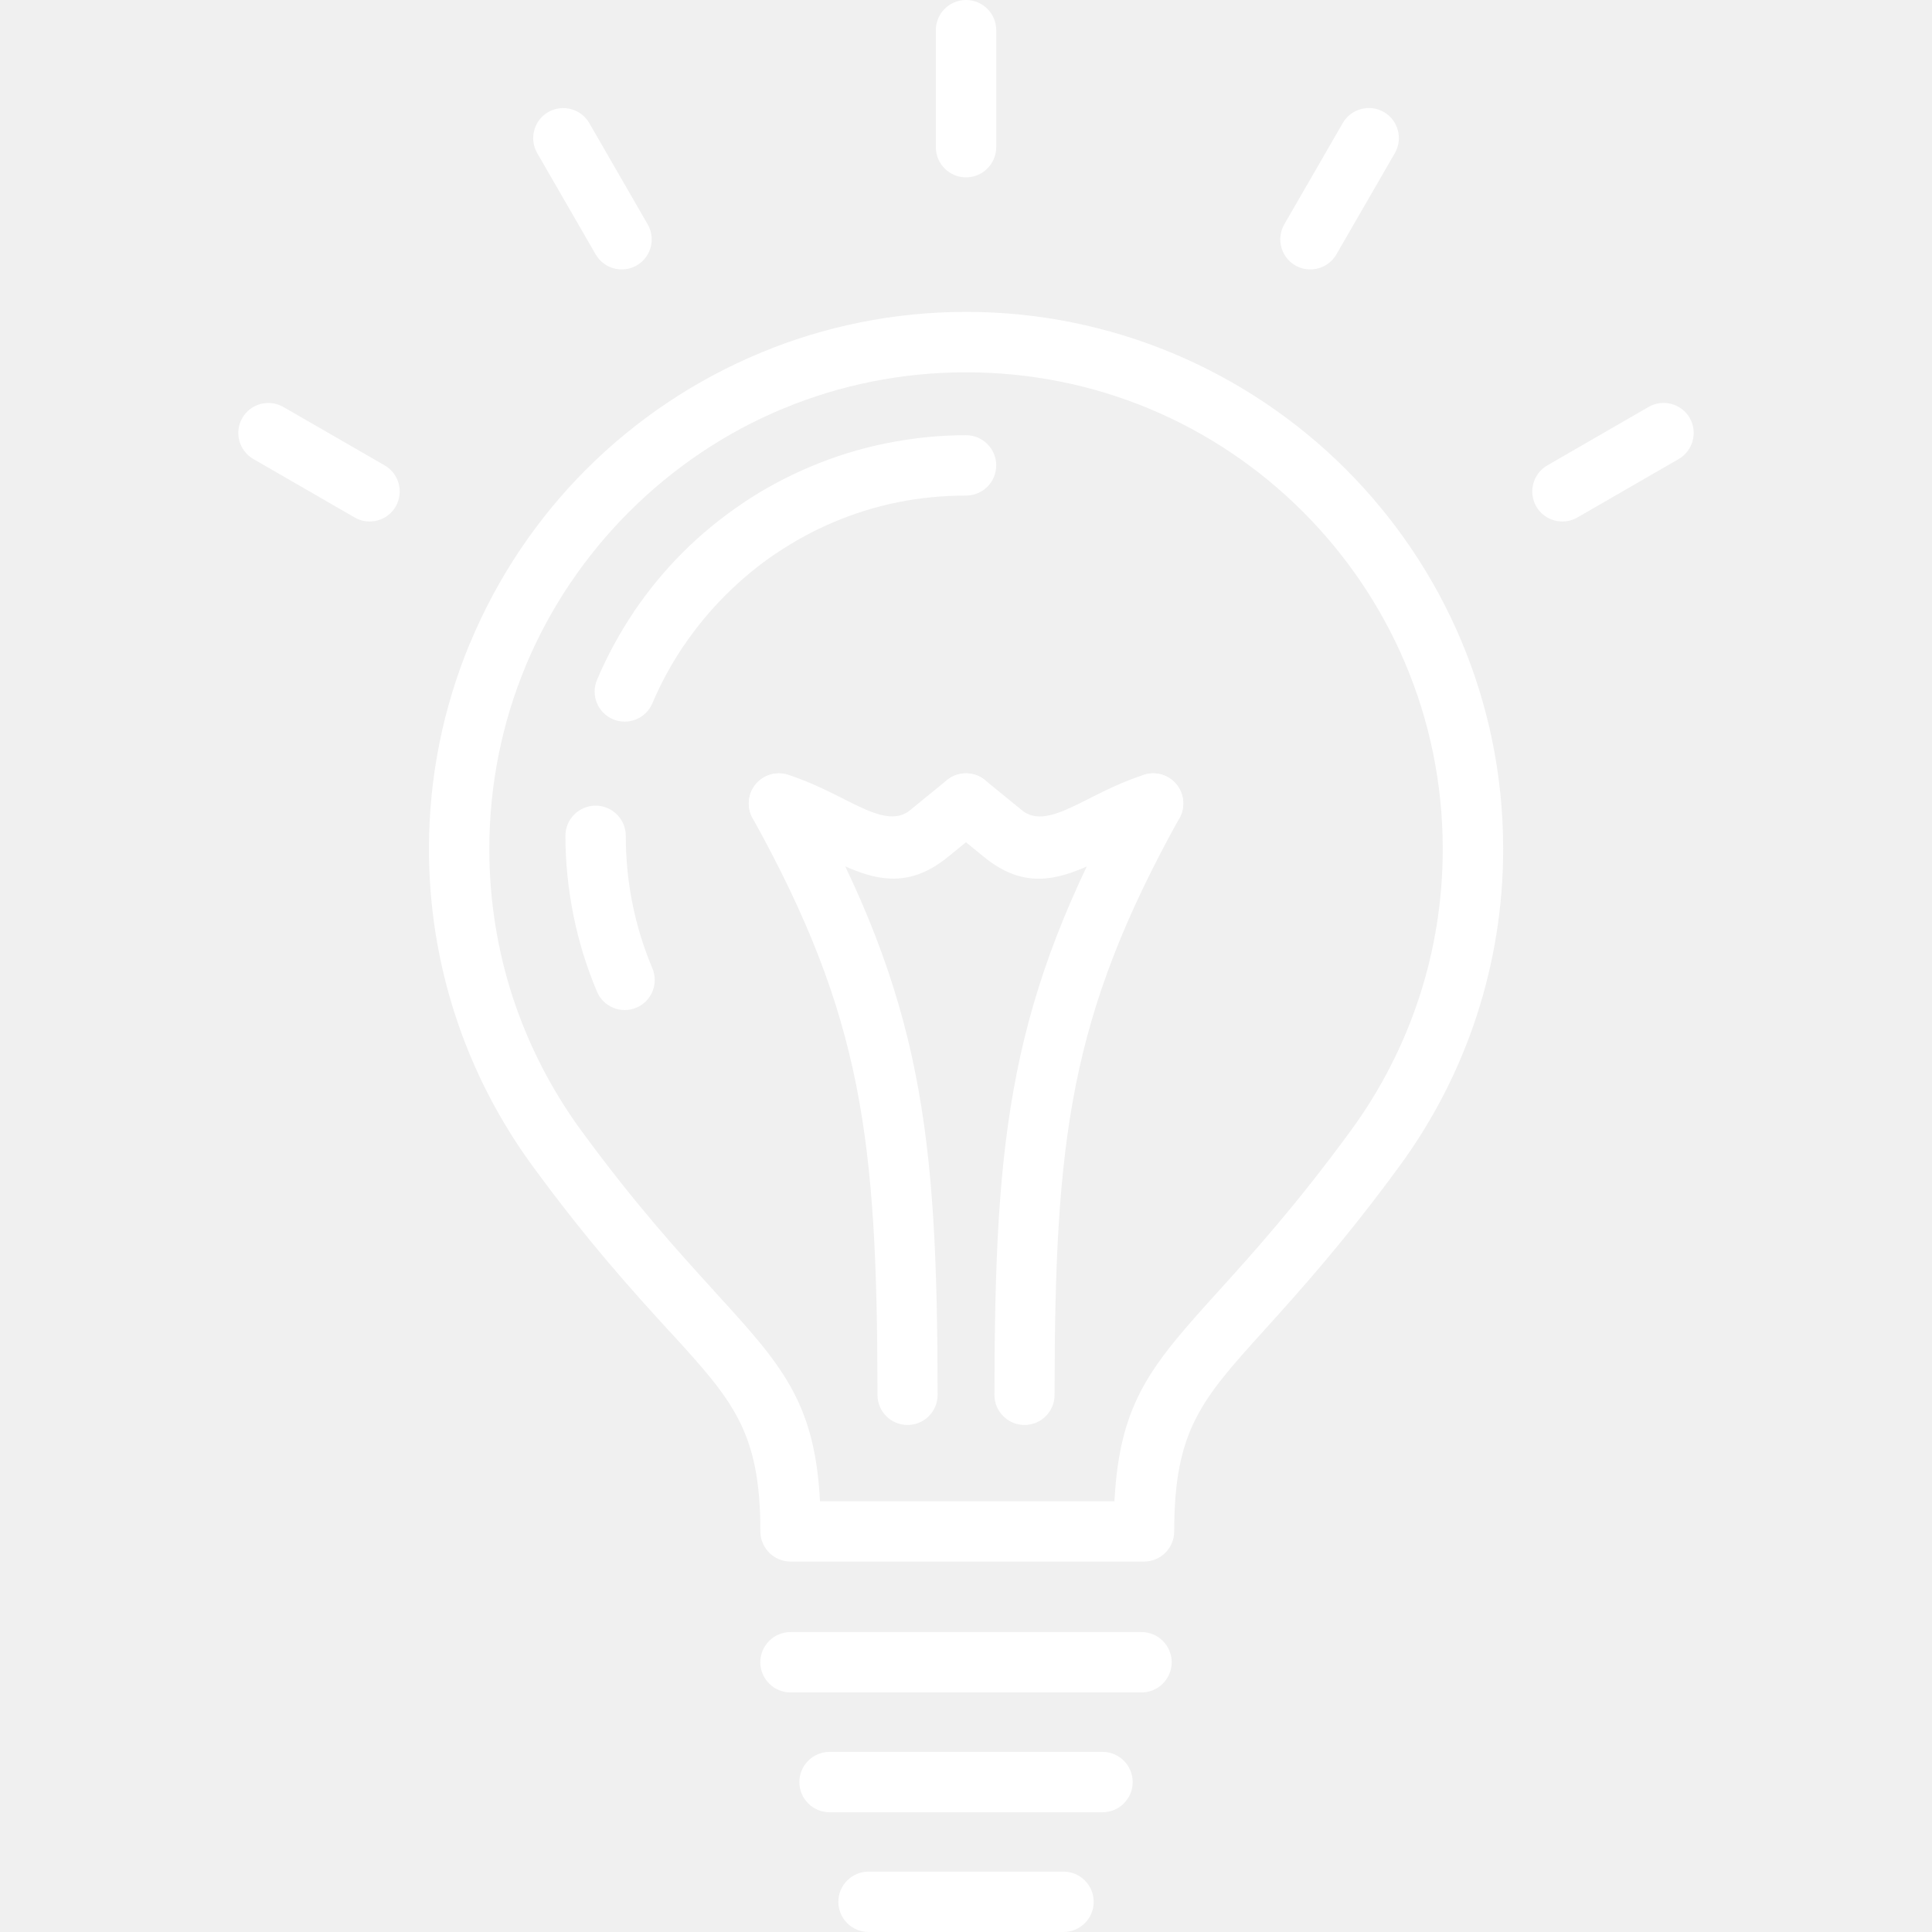
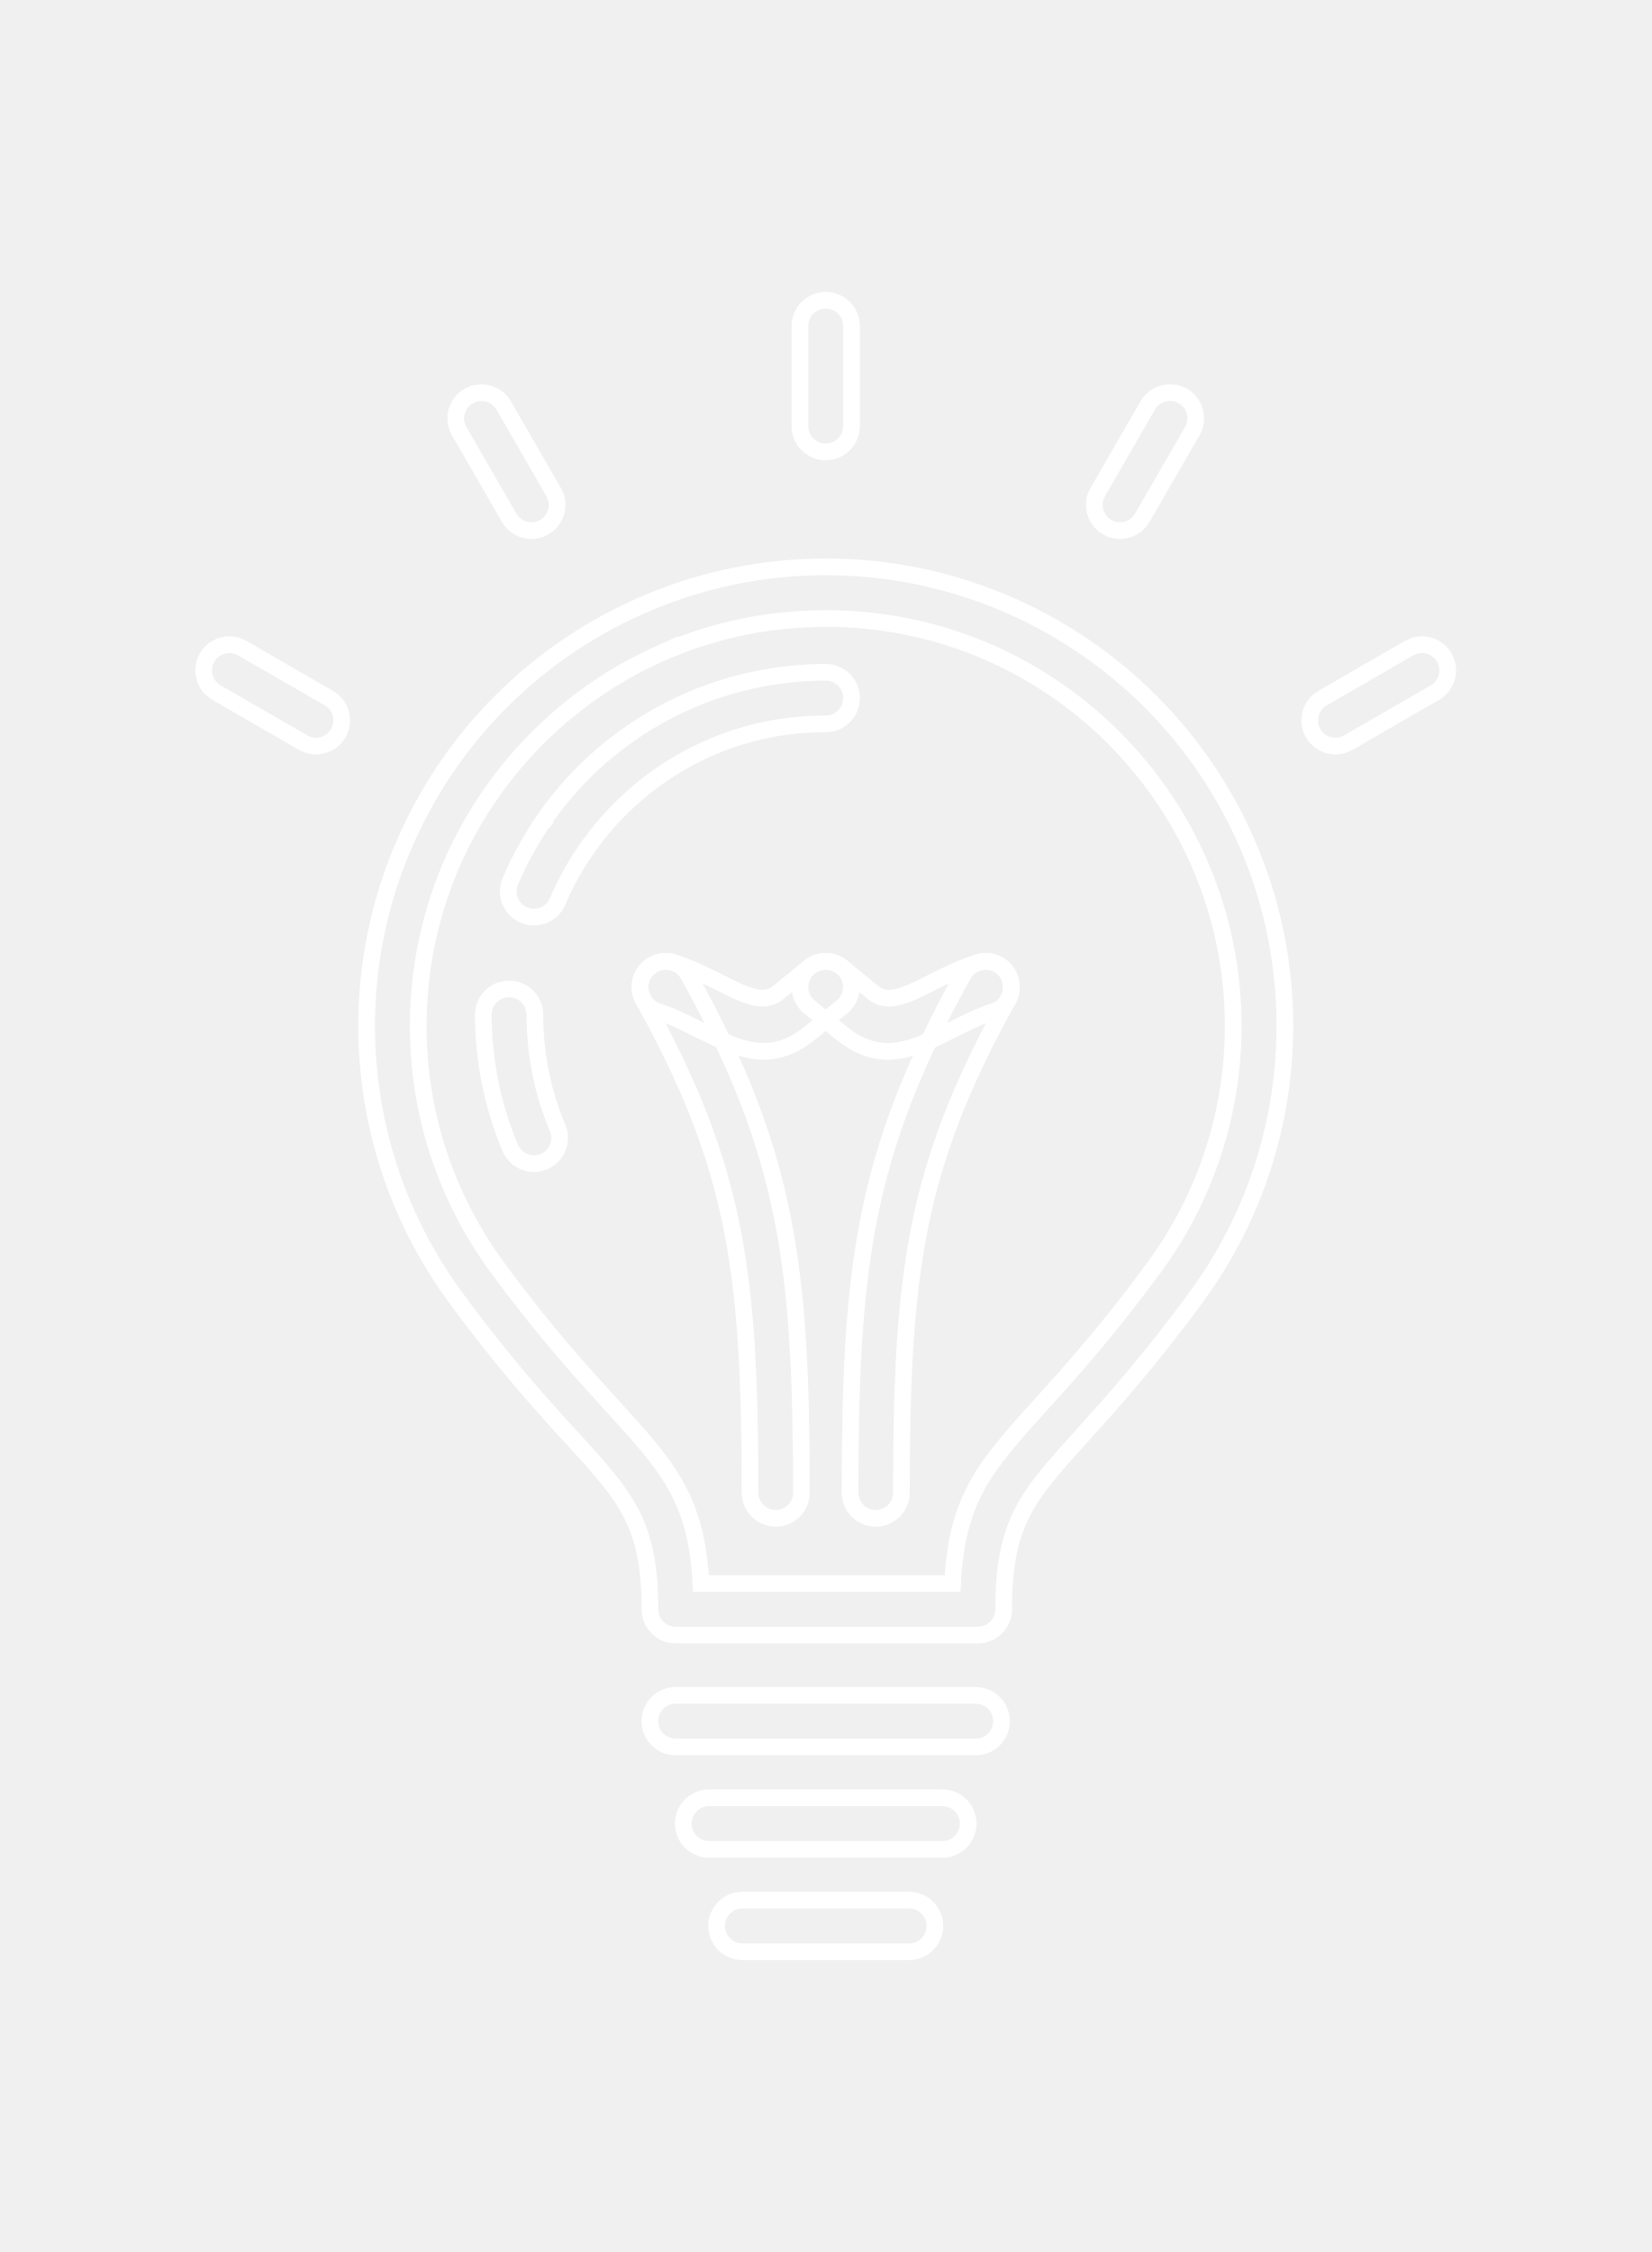
- <svg xmlns="http://www.w3.org/2000/svg" version="1.1" id="Capa_1" x="0px" y="0px" fill="white" width="550px" height="550px" viewBox="0 0 792 792" style="enable-background:new 0 0 792 792;" xml:space="preserve">
+ <svg xmlns="http://www.w3.org/2000/svg" version="1.1" id="Capa_1" x="0px" y="0px" fill="none" stroke="#fff" stroke-width="8" width="550px" height="750px" viewBox="0 0 792 792" style="enable-background:new 0 0 792 792;" xml:space="preserve">
  <g>
    <g>
      <g>
        <path d="M324.082,693.799c-6.832,0-12.401-5.543-12.401-12.375s5.543-12.375,12.401-12.375h143.86     c6.832,0,12.375,5.543,12.375,12.375s-5.543,12.375-12.375,12.375H324.082z" />
        <path d="M340.066,742.912c-6.832,0-12.375-5.543-12.375-12.375s5.569-12.375,12.375-12.375h111.891     c6.832,0,12.375,5.543,12.375,12.375s-5.543,12.375-12.375,12.375H340.066z" />
        <path d="M384.358,571.828c0,6.807-5.517,12.323-12.323,12.323c-6.806,0-12.323-5.518-12.323-12.323     c-0.052-52.104-1.547-91.033-8.74-127.076c-7.115-35.629-19.852-68.655-42.461-109.39c-3.3-5.955-1.16-13.458,4.77-16.758     c5.956-3.3,13.458-1.16,16.784,4.77c24.002,43.261,37.589,78.479,45.168,116.558     C382.734,477.521,384.307,517.894,384.358,571.828z" />
        <path d="M432.312,571.828c0,6.807-5.518,12.323-12.323,12.323s-12.323-5.518-12.323-12.323     c0.053-53.936,1.624-94.282,9.126-131.896c7.58-38.079,21.167-73.295,45.169-116.558c3.301-5.955,10.828-8.095,16.759-4.77     c5.956,3.3,8.068,10.828,4.77,16.758c-22.61,40.734-35.346,73.787-42.462,109.39     C433.859,480.795,432.339,519.725,432.312,571.828z" />
        <path d="M315.523,341.112c-6.497-2.063-10.055-9.023-7.992-15.521c2.088-6.497,9.023-10.055,15.521-7.992     c8.611,2.785,16.062,6.523,22.945,9.978l0.67,0.361c10.75,5.414,19.697,9.642,26.348,4.228l15.211-12.401     c5.285-4.279,13.073-3.48,17.351,1.805c4.28,5.285,3.48,13.071-1.805,17.351l-15.211,12.401     c-18.949,15.417-34.444,7.915-53.109-1.444l-0.567-0.258C328.852,346.577,322.303,343.303,315.523,341.112z" />
        <path d="M408.388,60.328c0,6.832-5.543,12.375-12.376,12.375c-6.832,0-12.375-5.543-12.375-12.375V12.375     C383.637,5.543,389.18,0,396.012,0c6.834,0,12.376,5.543,12.376,12.375V60.328z" />
        <path d="M468.974,317.599c6.497-2.088,13.458,1.496,15.521,7.992c2.088,6.497-1.495,13.458-7.992,15.521     c-6.779,2.191-13.328,5.491-19.388,8.534l-0.566,0.258c-18.641,9.358-34.16,16.887-53.109,1.443l-15.211-12.4     c-5.285-4.28-6.084-12.066-1.805-17.351c4.28-5.285,12.066-6.084,17.352-1.805l15.211,12.401     c6.652,5.414,15.572,1.16,26.349-4.228l0.672-0.361C452.912,324.122,460.362,320.384,468.974,317.599z" />
        <path d="M551.706,192.354c39.832,39.832,64.505,94.901,64.505,155.693c0,23.771-3.815,46.741-10.828,68.27     c-7.244,22.249-17.995,43.003-31.53,61.515c-22.713,31.066-41.146,51.459-55.455,67.313     c-25.756,28.488-37.048,40.968-37.048,82.63c0,6.832-5.543,12.375-12.375,12.375h-0.311h-72.11h-72.445     c-6.832,0-12.401-5.543-12.401-12.375c0-41.25-11.524-53.857-37.099-81.882l-0.026-0.025l-0.026,0.025     c-14.463-15.829-33.077-36.223-56.358-68.062c-13.535-18.512-24.286-39.291-31.53-61.54     c-7.013-21.502-10.828-44.499-10.828-68.243c0-29.751,5.956-58.214,16.732-84.202l0.232-0.49     c11.189-26.813,27.483-50.944,47.566-71.001c20.213-20.212,44.473-36.558,71.492-47.747v-0.026     c25.987-10.776,54.45-16.732,84.202-16.732c29.702,0,58.137,5.956,84.151,16.732     C507.182,155.771,531.493,172.142,551.706,192.354L551.706,192.354z M591.435,348.047c0-53.96-21.89-102.815-57.234-138.188     c-18.071-18.073-39.6-32.613-63.422-42.462c-22.945-9.513-48.211-14.772-74.767-14.772c-26.529,0-51.794,5.259-74.714,14.772     v-0.025l-0.052,0.025c-23.822,9.849-45.323,24.389-63.396,42.462c-17.892,17.892-32.355,39.239-42.23,62.803l-0.258,0.67     c-9.487,22.919-14.772,48.185-14.772,74.714c0,21.192,3.377,41.611,9.565,60.611c6.471,19.773,15.984,38.183,27.947,54.579     c22.353,30.576,40.554,50.506,54.708,66.025l-0.026,0.025c27.534,30.087,41.224,45.143,43.364,86.135h60.354h60.354     c2.114-41.275,15.546-56.177,43.209-86.754c13.819-15.288,31.582-34.959,53.832-65.381     c11.962-16.371,21.476-34.779,27.921-54.553C588.058,389.658,591.435,369.265,591.435,348.047z" />
        <path d="M356.051,792c-6.832,0-12.375-5.543-12.375-12.375s5.543-12.375,12.375-12.375h79.923     c6.832,0,12.375,5.543,12.375,12.375S442.806,792,435.974,792H356.051z" />
        <path d="M547.839,104.285c-3.379,5.878-10.933,7.915-16.837,4.538c-5.878-3.377-7.913-10.931-4.536-16.835l23.977-41.533     c3.377-5.878,10.932-7.915,16.835-4.538c5.904,3.377,7.915,10.931,4.538,16.835L547.839,104.285z" />
        <path d="M265.533,92.013c3.377,5.878,1.367,13.432-4.538,16.81c-5.878,3.377-13.432,1.34-16.809-4.538l-23.977-41.534     c-3.377-5.878-1.341-13.432,4.538-16.809c5.904-3.377,13.458-1.341,16.835,4.537L265.533,92.013z" />
        <path d="M157.69,190.781c5.878,3.377,7.915,10.931,4.538,16.835c-3.377,5.878-10.932,7.915-16.81,4.538l-41.534-23.977     c-5.904-3.377-7.94-10.931-4.563-16.809c3.377-5.904,10.931-7.915,16.835-4.538L157.69,190.781z" />
        <path d="M646.606,212.154c-5.904,3.377-13.458,1.341-16.835-4.538c-3.378-5.904-1.341-13.458,4.537-16.835l41.534-23.977     c5.902-3.377,13.456-1.341,16.835,4.538c3.377,5.878,1.341,13.458-4.538,16.835L646.606,212.154z" />
        <path d="M267.441,396.954c2.63,6.265-0.309,13.509-6.574,16.139c-6.265,2.63-13.509-0.31-16.139-6.574     c-4.203-9.95-7.477-20.443-9.643-31.271c-2.14-10.699-3.3-21.63-3.3-32.613c0-6.832,5.569-12.375,12.375-12.375     c6.832,0,12.375,5.569,12.375,12.375c0,9.668,0.954,18.975,2.733,27.792C261.099,379.603,263.883,388.523,267.441,396.954     L267.441,396.954z M267.441,288.286c-2.629,6.265-9.874,9.204-16.139,6.574c-6.265-2.63-9.204-9.875-6.574-16.139     c4.15-9.823,9.229-19.13,15.03-27.767l0.026-0.026l-0.026-0.025c5.956-8.817,12.71-17.016,20.109-24.415     c7.322-7.322,15.521-14.077,24.44-20.083v-0.026c8.56-5.775,17.918-10.854,27.818-15.03c9.926-4.203,20.393-7.477,31.247-9.643     c10.699-2.166,21.682-3.3,32.639-3.3c6.834,0,12.376,5.543,12.376,12.375c0,6.832-5.543,12.375-12.376,12.375     c-9.694,0-19.026,0.954-27.818,2.707c-9.204,1.831-18.099,4.641-26.503,8.198c-8.172,3.455-16.062,7.76-23.564,12.813l0,0H318.1     c-7.296,4.898-14.257,10.673-20.702,17.119c-6.368,6.368-12.143,13.355-17.119,20.754l-0.026-0.026     C275.227,272.173,270.921,280.062,267.441,288.286z" />
      </g>
    </g>
  </g>
  <g>
</g>
  <g>
</g>
  <g>
</g>
  <g>
</g>
  <g>
</g>
  <g>
</g>
  <g>
</g>
  <g>
</g>
  <g>
</g>
  <g>
</g>
  <g>
</g>
  <g>
</g>
  <g>
</g>
  <g>
</g>
  <g>
</g>
</svg>
